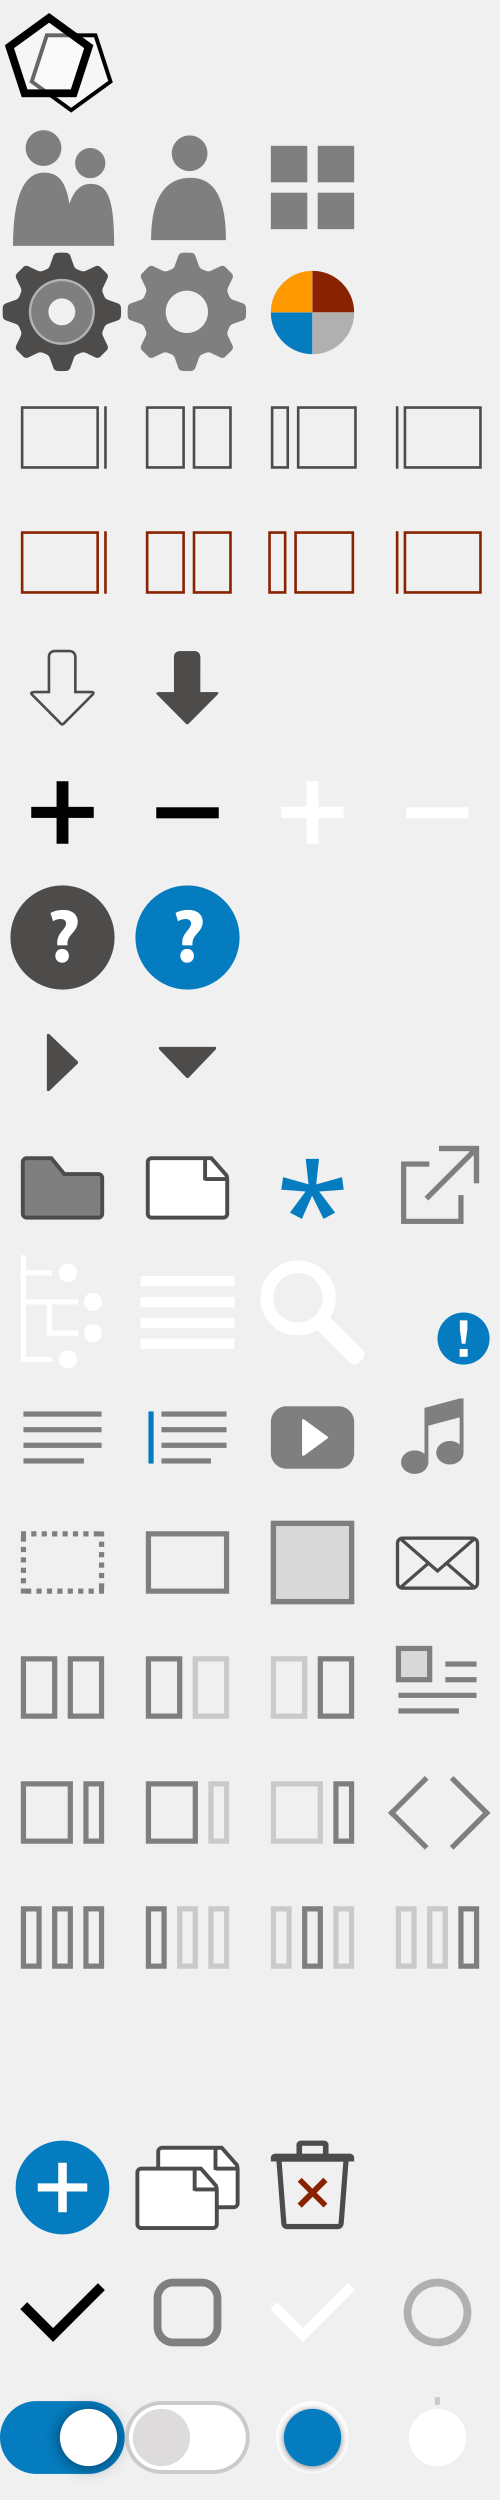
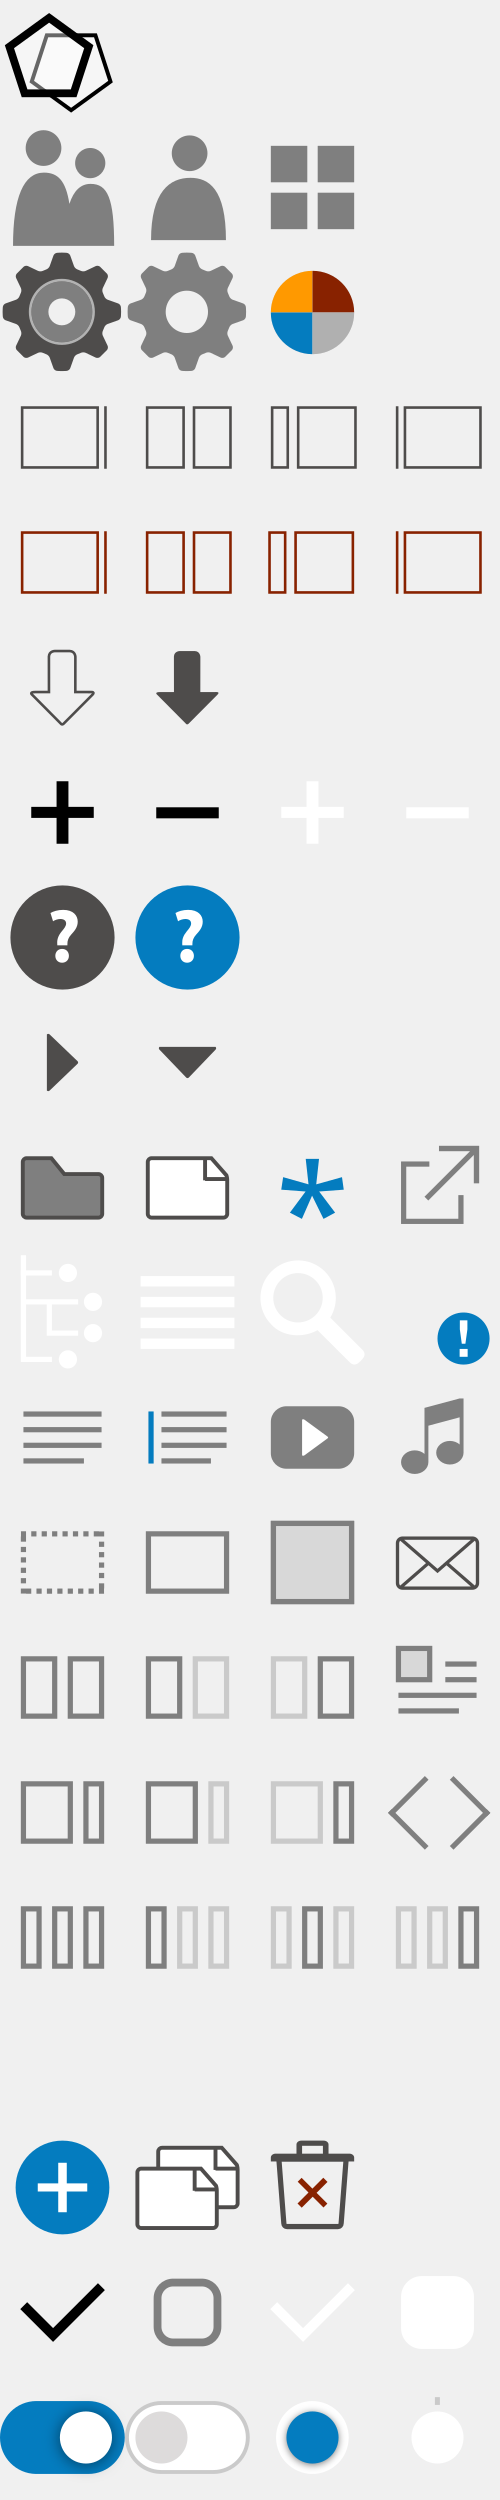
<svg xmlns="http://www.w3.org/2000/svg" xmlns:xlink="http://www.w3.org/1999/xlink" width="192" height="960" viewBox="0 0 192 960">
  <defs>
    <circle id="icon_sprite-b" cx="16" cy="16" r="16" />
    <path id="icon_sprite-a" d="M8,12 L40,12 L40,36 L8,36 L8,12 Z" />
    <mask id="icon_sprite-d" width="32" height="24" x="0" y="0" fill="#fff">
      <use xlink:href="#icon_sprite-a" />
    </mask>
-     <circle id="icon_sprite-f" cx="34" cy="24" r="11" />
-     <filter id="icon_sprite-e" width="184.1%" height="184.1%" x="-42%" y="-39.8%" filterUnits="objectBoundingBox">
+     <circle id="icon_sprite-f" cx="33" cy="24" r="10" />
+     <filter id="icon_sprite-e" width="192.5%" height="192.5%" x="-46.2%" y="-43.8%" filterUnits="objectBoundingBox">
      <feOffset dy=".5" in="SourceAlpha" result="shadowOffsetOuter1" />
      <feGaussianBlur in="shadowOffsetOuter1" result="shadowBlurOuter1" stdDeviation="3" />
      <feColorMatrix in="shadowBlurOuter1" values="0 0 0 0 0   0 0 0 0 0   0 0 0 0 0  0 0 0 0.5 0" />
    </filter>
-     <circle id="icon_sprite-h" cx="24" cy="24" r="11" />
-     <filter id="icon_sprite-g" width="143.2%" height="143.2%" x="-21.6%" y="-19.3%" filterUnits="objectBoundingBox">
+     <circle id="icon_sprite-h" cx="24" cy="24" r="10" />
+     <filter id="icon_sprite-g" width="147.5%" height="147.5%" x="-23.8%" y="-21.2%" filterUnits="objectBoundingBox">
      <feOffset dy=".5" in="SourceAlpha" result="shadowOffsetOuter1" />
      <feGaussianBlur in="shadowOffsetOuter1" result="shadowBlurOuter1" stdDeviation="1.5" />
      <feColorMatrix in="shadowBlurOuter1" values="0 0 0 0 0   0 0 0 0 0   0 0 0 0 0  0 0 0 0.5 0" />
    </filter>
  </defs>
  <g fill="none" fill-rule="evenodd">
    <g fill="#7F7F7F" fill-rule="nonzero" transform="translate(96 48)">
      <polygon points="22 22 8 22 8 8 22 8" />
      <polygon points="22 40 8 40 8 26 22 26" />
      <polygon points="40 22 26 22 26 8 40 8" />
      <polygon points="40 40 26 40 26 26 40 26" />
    </g>
    <path fill="#7F7F7F" fill-rule="nonzero" d="M34.647,20.432 C37.853,20.432 40.45,17.833 40.45,14.628 C40.45,11.424 37.853,8.825 34.647,8.825 C31.443,8.825 28.845,11.424 28.845,14.628 C28.844,17.833 31.443,20.432 34.647,20.432 Z M24.735,46.423 L5,46.423 C5,27.568 9.143,18.283 16.857,18.283 C22.174,18.283 25.251,21.27 26.65,30.285 C28.318,25.152 31.054,22.608 34.768,22.608 C41.297,22.608 43.836,27.927 43.837,46.423 L24.735,46.423 Z M16.713,15.712 C12.927,15.712 9.857,12.643 9.857,8.856 C9.857,5.07 12.927,2 16.713,2 C20.5,2 23.569,5.07 23.569,8.856 C23.569,12.643 20.5,15.712 16.713,15.712 Z" transform="translate(0 48)" />
    <path fill="#7F7F7F" fill-rule="nonzero" d="M24.811,17.712 C28.598,17.712 31.667,14.643 31.667,10.856 C31.667,7.07 28.598,4 24.811,4 C21.025,4 17.955,7.07 17.955,10.856 C17.955,14.643 21.025,17.712 24.811,17.712 Z M25.112,20.283 C17.283,20.283 10,25.362 10,44.217 L38.765,44.217 C38.765,24.609 32.245,20.283 25.112,20.283 Z" transform="translate(48 48)" />
    <g transform="translate(0 96)">
      <path fill="#4E4C4B" fill-rule="nonzero" d="M45.369,26.977 C45.888,26.793 46.356,26.194 46.41,25.647 C46.41,25.647 46.501,24.731 46.501,23.751 C46.501,22.771 46.41,21.855 46.41,21.855 C46.356,21.308 45.888,20.709 45.369,20.525 L41.331,19.088 C40.812,18.904 40.238,18.329 40.055,17.811 L39.479,16.418 C39.243,15.921 39.244,15.108 39.48,14.611 L41.318,10.745 C41.554,10.248 41.45,9.504 41.086,9.091 L38.41,6.415 C37.997,6.051 37.253,5.947 36.756,6.183 L32.89,8.021 C32.393,8.257 31.58,8.258 31.083,8.022 L29.689,7.446 C29.171,7.262 28.596,6.688 28.412,6.17 L26.975,2.131 C26.791,1.612 26.192,1.144 25.645,1.09 C25.645,1.09 24.73,1 23.75,1 C22.77,1 21.855,1.09 21.855,1.09 C21.308,1.144 20.709,1.612 20.525,2.131 L19.088,6.17 C18.904,6.689 18.329,7.263 17.811,7.447 L16.417,8.022 C15.92,8.258 15.107,8.257 14.61,8.021 L10.744,6.183 C10.247,5.947 9.503,6.051 9.09,6.415 L6.414,9.091 C6.05,9.504 5.946,10.248 6.182,10.745 L8.02,14.611 C8.256,15.108 8.257,15.921 8.021,16.418 L7.446,17.812 C7.262,18.33 6.688,18.905 6.169,19.089 L2.131,20.525 C1.612,20.709 1.144,21.308 1.09,21.855 C1.09,21.855 1,22.771 1,23.751 C1,24.731 1.09,25.647 1.09,25.647 C1.144,26.194 1.612,26.793 2.131,26.977 L6.169,28.413 C6.688,28.597 7.262,29.172 7.446,29.69 L8.021,31.084 C8.257,31.581 8.256,32.394 8.02,32.891 L6.182,36.757 C5.946,37.254 6.05,37.998 6.414,38.411 L9.09,41.087 C9.503,41.451 10.247,41.555 10.744,41.319 L14.61,39.481 C15.107,39.245 15.92,39.244 16.417,39.48 L17.811,40.055 C18.329,40.239 18.904,40.813 19.088,41.332 L20.525,45.371 C20.709,45.89 21.308,46.358 21.855,46.412 C21.855,46.412 22.77,46.502 23.75,46.502 C24.73,46.502 25.645,46.412 25.645,46.412 C26.192,46.358 26.791,45.89 26.975,45.371 L28.412,41.332 C28.596,40.813 29.171,40.239 29.689,40.055 L31.083,39.48 C31.58,39.244 32.393,39.245 32.89,39.481 L36.756,41.319 C37.253,41.555 37.997,41.451 38.41,41.087 L41.086,38.411 C41.45,37.998 41.554,37.254 41.318,36.757 L39.48,32.891 C39.244,32.394 39.243,31.581 39.479,31.084 L40.054,29.691 C40.238,29.173 40.812,28.598 41.331,28.414 L45.369,26.977 Z M23.751,30.001 C20.3,30.001 17.501,27.203 17.501,23.751 C17.501,20.299 20.299,17.501 23.751,17.501 C27.203,17.501 30.001,20.299 30.001,23.751 C30.001,27.203 27.203,30.001 23.751,30.001 Z" />
      <path fill="#7F7F7F" fill-rule="nonzero" d="M23.751,12.088 C17.31,12.088 12.088,17.31 12.088,23.751 C12.088,30.192 17.31,35.414 23.751,35.414 C30.192,35.414 35.413,30.192 35.413,23.751 C35.413,17.31 30.191,12.088 23.751,12.088 Z M23.751,28.918 C20.898,28.918 18.584,26.605 18.584,23.751 C18.584,20.897 20.897,18.584 23.751,18.584 C26.605,18.584 28.918,20.897 28.918,23.751 C28.918,26.605 26.605,28.918 23.751,28.918 Z" />
      <circle cx="23.751" cy="23.751" r="12.186" stroke="#B2B2B2" />
    </g>
    <path fill="#7F7F7F" fill-rule="nonzero" d="M45.369,26.977 C45.888,26.793 46.356,26.194 46.41,25.647 C46.41,25.647 46.501,24.731 46.501,23.751 C46.501,22.771 46.41,21.855 46.41,21.855 C46.356,21.308 45.888,20.709 45.369,20.525 L41.331,19.088 C40.812,18.904 40.238,18.329 40.055,17.811 L39.479,16.418 C39.243,15.921 39.244,15.108 39.48,14.611 L41.318,10.745 C41.554,10.248 41.45,9.504 41.086,9.091 L38.41,6.415 C37.997,6.051 37.253,5.947 36.756,6.183 L32.89,8.021 C32.393,8.257 31.58,8.258 31.083,8.022 L29.689,7.446 C29.171,7.262 28.596,6.688 28.412,6.17 L26.975,2.131 C26.791,1.612 26.192,1.144 25.645,1.09 C25.645,1.09 24.73,1 23.75,1 C22.77,1 21.855,1.09 21.855,1.09 C21.308,1.144 20.709,1.612 20.525,2.131 L19.088,6.17 C18.904,6.689 18.329,7.263 17.811,7.447 L16.417,8.022 C15.92,8.258 15.107,8.257 14.61,8.021 L10.744,6.183 C10.247,5.947 9.503,6.051 9.09,6.415 L6.414,9.091 C6.05,9.504 5.946,10.248 6.182,10.745 L8.02,14.611 C8.256,15.108 8.257,15.921 8.021,16.418 L7.446,17.812 C7.262,18.33 6.688,18.905 6.169,19.089 L2.131,20.525 C1.612,20.709 1.144,21.308 1.09,21.855 C1.09,21.855 1,22.771 1,23.751 C1,24.731 1.09,25.647 1.09,25.647 C1.144,26.194 1.612,26.793 2.131,26.977 L6.169,28.413 C6.688,28.597 7.262,29.172 7.446,29.69 L8.021,31.084 C8.257,31.581 8.256,32.394 8.02,32.891 L6.182,36.757 C5.946,37.254 6.05,37.998 6.414,38.411 L9.09,41.087 C9.503,41.451 10.247,41.555 10.744,41.319 L14.61,39.481 C15.107,39.245 15.92,39.244 16.417,39.48 L17.811,40.055 C18.329,40.239 18.904,40.813 19.088,41.332 L20.525,45.371 C20.709,45.89 21.308,46.358 21.855,46.412 C21.855,46.412 22.77,46.502 23.75,46.502 C24.73,46.502 25.645,46.412 25.645,46.412 C26.192,46.358 26.791,45.89 26.975,45.371 L28.412,41.332 C28.596,40.813 29.171,40.239 29.689,40.055 L31.083,39.48 C31.58,39.244 32.393,39.245 32.89,39.481 L36.756,41.319 C37.253,41.555 37.997,41.451 38.41,41.087 L41.086,38.411 C41.45,37.998 41.554,37.254 41.318,36.757 L39.48,32.891 C39.244,32.394 39.243,31.581 39.479,31.084 L40.054,29.691 C40.238,29.173 40.812,28.598 41.331,28.414 L45.369,26.977 Z M23.75,31.876 C19.263,31.876 15.625,28.239 15.625,23.751 C15.625,19.264 19.262,15.626 23.75,15.626 C28.237,15.626 31.875,19.264 31.875,23.751 C31.875,28.239 28.238,31.876 23.75,31.876 Z" transform="translate(48 96)" />
    <g transform="translate(104 104)">
      <mask id="icon_sprite-c" fill="#fff">
        <use xlink:href="#icon_sprite-b" />
      </mask>
      <use fill="#D8D8D8" xlink:href="#icon_sprite-b" />
      <g mask="url(#icon_sprite-c)">
        <g transform="translate(-8 -8)">
          <rect width="24" height="24" fill="#F90" />
          <rect width="24" height="24" y="24" fill="#047CBF" />
          <rect width="24" height="24" x="24" fill="#820" />
          <rect width="24" height="24" x="24" y="24" fill="#B0B0B0" />
        </g>
      </g>
    </g>
    <g fill="#4E4C4B" transform="translate(8 156)">
      <polygon fill-rule="nonzero" points="32 0 33 0 33 24 32 24" />
      <path fill-rule="nonzero" d="M29,1 L29,23 L1,23 L1,1 L29,1 L29,1 Z M30,0 L0,0 L0,24 L30,24 L30,0 L30,0 Z" />
    </g>
    <g fill="#4E4C4B" transform="translate(56 156)">
      <path fill-rule="nonzero" d="M14 1L14 23 1 23 1 1 14 1 14 1zM15 0L0 0 0 24 15 24 15 0 15 0zM32 1L32 23 19 23 19 1 32 1 32 1zM33 0L18 0 18 24 33 24 33 0 33 0z" />
    </g>
    <g fill="#4E4C4B" transform="translate(104 156)">
      <path fill-rule="nonzero" d="M6 1L6 23 1 23 1 1 6 1 6 1zM7 0L0 0 0 24 7 24 7 0 7 0zM32 1L32 23 11 23 11 1 32 1 32 1zM33 0L10 0 10 24 33 24 33 0 33 0z" />
    </g>
    <g fill="#4E4C4B" transform="translate(152 156)">
      <path fill-rule="nonzero" d="M32,1 L32,23 L4,23 L4,1 L32,1 L32,1 Z M33,0 L3,0 L3,24 L33,24 L33,0 L33,0 Z" />
      <rect width="1" height="24" fill-rule="nonzero" />
    </g>
    <g fill="#820" transform="translate(8 204)">
      <polygon fill-rule="nonzero" points="32 0 33 0 33 24 32 24" />
      <path fill-rule="nonzero" d="M29,23 L1,23 L1,1 L29,1 L29,23 Z M0,0 L0,24 L30,24 L30,0 L0,0 Z" />
    </g>
    <g fill="#820" transform="translate(56 204)">
      <path fill-rule="nonzero" d="M14 1L14 23 1 23 1 1 14 1 14 1zM15 0L0 0 0 24 15 24 15 0 15 0zM32 1L32 23 19 23 19 1 32 1 32 1zM33 0L18 0 18 24 33 24 33 0 33 0z" />
    </g>
    <g fill="#820" transform="translate(103 204)">
      <path fill-rule="nonzero" d="M6 1L6 23 1 23 1 1 6 1 6 1zM7 0L0 0 0 24 7 24 7 0 7 0zM32 1L32 23 11 23 11 1 32 1 32 1zM33 0L10 0 10 24 33 24 33 0 33 0z" />
    </g>
    <g fill="#820" transform="translate(152 204)">
      <path fill-rule="nonzero" d="M32,1 L32,23 L4,23 L4,1 L32,1 L32,1 Z M33,0 L3,0 L3,24 L33,24 L33,0 L33,0 Z" />
      <rect width="1" height="24" fill-rule="nonzero" />
    </g>
    <path stroke="#4E4C4B" d="M34.518,25.753 C34.518,25.753 36.747,25.486 35.567,26.697 L24.534,37.792 C24.534,37.792 23.868,38.65 23.265,37.775 L12.299,26.73 C12.299,26.73 11.124,25.751 13.434,25.751 L18.801,25.751 L18.785,12.105 C18.891,9.996 21.057,10 21.057,10 L26.761,10.002 C28.906,10.072 28.941,12.252 28.941,12.252 L28.925,25.752 L34.518,25.753 L34.518,25.753 L34.518,25.753 Z" transform="translate(0 240)" />
    <path fill="#4E4C4B" fill-rule="nonzero" d="M34.516,25.753 C34.516,25.753 36.745,25.486 35.565,26.697 L24.532,37.792 C24.532,37.792 23.866,38.65 23.263,37.775 L12.298,26.73 C12.298,26.73 11.124,25.751 13.433,25.751 L18.8,25.751 L18.784,12.104 C18.89,10 21.056,10 21.056,10 L26.76,10.003 C28.905,10.073 28.94,12.253 28.94,12.253 L28.924,25.753 L34.516,25.753 Z" transform="translate(48 240)" />
    <polygon fill="#000" fill-rule="nonzero" points="26.278 12 26.278 21.835 36 21.835 36 26.075 26.278 26.075 26.278 36 21.721 36 21.721 26.075 12 26.075 12 21.835 21.722 21.835 21.722 12" transform="translate(0 288)" />
    <polygon fill="#000" fill-rule="nonzero" points="12 26.24 12 22 36 22 36 26.24" transform="translate(48 288)" />
    <g transform="translate(4 340)">
      <circle cx="20" cy="20" r="20" fill="#4E4C4B" fill-rule="nonzero" />
      <path fill="#FFF" fill-rule="nonzero" d="M18.002,23.007 L17.973,22.248 C17.885,20.762 18.381,19.245 19.693,17.67 C20.626,16.563 21.384,15.629 21.384,14.639 C21.384,13.618 20.713,12.948 19.256,12.889 C18.294,12.889 17.127,13.239 16.369,13.764 L15.377,10.584 C16.427,9.973 18.177,9.389 20.247,9.389 C24.096,9.389 25.846,11.518 25.846,13.938 C25.846,16.155 24.476,17.612 23.368,18.837 C22.289,20.032 21.851,21.17 21.88,22.483 L21.88,23.007 L18.002,23.007 L18.002,23.007 Z M17.244,27.031 C17.244,25.486 18.323,24.377 19.839,24.377 C21.414,24.377 22.435,25.486 22.464,27.031 C22.464,28.548 21.414,29.685 19.839,29.685 C18.294,29.686 17.244,28.548 17.244,27.031 Z" />
    </g>
    <g transform="translate(52 340)">
      <circle cx="20" cy="20" r="20" fill="#047CBF" fill-rule="nonzero" />
      <path fill="#FFF" fill-rule="nonzero" d="M18.003,23.007 L17.974,22.248 C17.886,20.762 18.382,19.245 19.694,17.67 C20.627,16.563 21.385,15.629 21.385,14.639 C21.385,13.618 20.714,12.948 19.257,12.889 C18.295,12.889 17.128,13.239 16.37,13.764 L15.378,10.584 C16.428,9.973 18.178,9.389 20.248,9.389 C24.097,9.389 25.847,11.518 25.847,13.938 C25.847,16.155 24.477,17.612 23.369,18.837 C22.29,20.032 21.852,21.17 21.881,22.483 L21.881,23.007 L18.003,23.007 L18.003,23.007 Z M17.245,27.031 C17.245,25.486 18.324,24.377 19.84,24.377 C21.415,24.377 22.436,25.486 22.465,27.031 C22.465,28.548 21.415,29.685 19.84,29.685 C18.294,29.686 17.245,28.548 17.245,27.031 Z" />
    </g>
    <path fill="#4E4C4B" fill-rule="nonzero" d="M18,13.22 C18.154,13.073 18.329,13 18.529,13 C18.728,13 18.904,13.073 19.058,13.22 L29.77,23.489 C29.924,23.641 30,23.808 30,23.998 C30,24.187 29.924,24.359 29.77,24.505 L19.058,34.779 C18.904,34.927 18.728,35 18.529,35 C18.329,35 18.154,34.927 18,34.779 L18,13.22 L18,13.22 Z" transform="translate(0 384)" />
    <path fill="#4E4C4B" fill-rule="nonzero" d="M34.78,18 C34.927,18.154 35,18.33 35,18.529 C35,18.729 34.927,18.904 34.78,19.058 L24.508,29.769 C24.36,29.923 24.191,30 24,30 C23.809,30 23.64,29.923 23.493,29.769 L13.221,19.058 C13.073,18.904 13,18.729 13,18.529 C13,18.33 13.073,18.154 13.221,18 L34.78,18 Z" transform="translate(48 384)" />
    <path fill="#7F7F7F" fill-rule="nonzero" stroke="#4E4C4B" stroke-width="1.5" d="M11.722,0.75 L2.21,0.75 C1.402,0.75 0.75,1.399 0.75,2.201 L0.75,22.119 C0.75,22.917 1.404,23.57 2.199,23.57 L29.801,23.57 C30.601,23.57 31.25,22.919 31.25,22.115 L31.25,8.298 C31.25,7.494 30.596,6.843 29.787,6.843 L16.679,6.843 L11.722,0.75 Z" transform="translate(8 444)" />
    <g fill="#7F7F7F" transform="translate(9 542)">
      <rect width="30" height="2" />
      <rect width="30" height="2" y="6" />
      <rect width="30" height="2" y="12" />
      <rect width="23.226" height="2" y="18" />
    </g>
    <use stroke="#7F7F7F" stroke-dasharray="2 2 2 2" stroke-width="4" mask="url(#icon_sprite-d)" transform="translate(0 576)" xlink:href="#icon_sprite-a" />
    <rect width="30" height="22" x="9" y="13" stroke="#7F7F7F" stroke-width="2" transform="translate(48 576)" />
    <g stroke="#4E4C4B" transform="translate(56 444)">
      <path fill="#FFF" fill-rule="nonzero" stroke-width="1.5" d="M30.947,7.335 L25.162,0.75 L2.21,0.75 C1.402,0.75 0.75,1.399 0.75,2.201 L0.75,22.119 C0.75,22.917 1.404,23.57 2.199,23.57 L29.801,23.57 C30.601,23.57 31.25,22.919 31.25,22.115 L31.25,10.79 C31.25,9.891 31.25,9.891 31.25,9.449 C31.25,9.181 31.25,9.181 31.25,9.15 C31.25,8.683 31.184,8.215 31.074,7.771 C31.028,7.588 30.983,7.439 30.947,7.335 Z" />
      <path stroke-linecap="square" stroke-width="1.5" d="M22.75 1.5L22.75 8.5M23.5 8.75L30.5 8.75" />
    </g>
    <g transform="translate(57 542)">
      <rect width="2" height="20" fill="#047CBF" />
      <rect width="25" height="2" x="5" fill="#7F7F7F" />
      <rect width="25" height="2" x="5" y="6" fill="#7F7F7F" />
      <rect width="25" height="2" x="5" y="12" fill="#7F7F7F" />
      <rect width="19" height="2" x="5" y="18" fill="#7F7F7F" />
    </g>
    <polygon fill="#047CBF" points="26.505 13 25.433 22.794 35.327 20.028 36 24.838 26.555 25.536 32.685 33.66 28.224 36.053 23.838 27.131 19.925 36.053 15.315 33.66 21.346 25.536 12 24.838 12.723 20.028 22.467 22.794 21.396 13" transform="translate(96 432)" />
    <g transform="translate(96 528)">
      <path fill="#7F7F7F" d="M14,12 C17.333,12 20.667,12 24,12 C27.333,12 30.667,12 34,12 L34,12 C37.314,12 40,14.686 40,18 C40,20 40,22 40,24 C40,26 40,28 40,30 L40,30 C40,33.314 37.314,36 34,36 C30.799,36 27.599,36 24.398,36 C20.932,36 17.466,36 14,36 L14,36 C10.686,36 8,33.314 8,30 C8,28 8,26 8,24 C8,22 8,20 8,18 L8,18 C8,14.686 10.686,12 14,12 Z" />
      <path fill="#FFF" fill-rule="nonzero" d="M20,17.14 C20.128,17.047 20.275,17 20.441,17 C20.607,17 20.753,17.047 20.881,17.14 L29.808,23.675 C29.936,23.771 30,23.878 30,23.999 C30,24.119 29.936,24.229 29.808,24.322 L20.881,30.86 C20.754,30.953 20.607,31 20.441,31 C20.275,31 20.128,30.953 20,30.86 L20,17.14 L20,17.14 Z" />
    </g>
    <g fill="#7F7F7F" transform="translate(144 432)">
      <polygon fill-rule="nonzero" points="12 16 32 16 32 36 23.124 36 23.124 38 34 38 34 14 10 14 10 25.077 12 25.077" transform="rotate(180 22 26)" />
      <path d="M18.943,3.512 L2.182,20.273 L1.455,21 L-1.0658141e-14,19.545 L0.727,18.818 L17.488,2.057 L6.598,2.057 L5.57,2.057 L5.57,0 L6.598,1.94153754e-15 L19.971,1.14208091e-16 L21,0 L21,2.057 L21,13.373 L21,14.402 L18.943,14.402 L18.943,13.373 L18.943,3.512 Z" transform="translate(19 8)" />
    </g>
    <path fill="#7F7F7F" fill-rule="nonzero" d="M32.5,9 L34,9 L34,29.844 C34,32.346 31.649,34.375 28.75,34.375 C25.851,34.375 23.5,32.346 23.5,29.844 C23.5,27.341 25.851,25.312 28.75,25.312 C30.219,25.312 31.547,25.834 32.5,26.673 L32.5,16.25 L20.5,19.472 L20.5,33.469 C20.5,35.971 18.149,38 15.25,38 C12.351,38 10,35.971 10,33.469 C10,30.966 12.351,28.938 15.25,28.938 C16.719,28.938 18.047,29.459 19,30.298 L19,12.625 L32.5,9 Z" transform="translate(144 528)" />
    <g transform="translate(0 480)">
      <path stroke="#FFF" stroke-linecap="square" stroke-width="2" d="M9 3L9 42.001M18.935 19.916L18.935 31.918M18.935 42.001L9 42.001M18.935 19.916L9 19.916M29 19.916L19.066 19.916M29 31.918L19.066 31.918" />
      <circle cx="35.705" cy="19.916" r="3.5" fill="#FFF" fill-rule="nonzero" />
      <circle cx="35.705" cy="31.918" r="3.5" fill="#FFF" fill-rule="nonzero" />
      <circle cx="26.08" cy="42.001" r="3.5" fill="#FFF" fill-rule="nonzero" />
      <path stroke="#FFF" stroke-linecap="square" stroke-width="2" d="M18.935,8.81 L9,8.81" />
      <circle cx="26.08" cy="8.81" r="3.5" fill="#FFF" fill-rule="nonzero" />
    </g>
    <g fill="#FFF" fill-rule="nonzero" transform="translate(48 480)">
      <rect width="36" height="4" x="6" y="10" />
      <rect width="36" height="4" x="6" y="18" />
      <rect width="36" height="4" x="6" y="26" />
      <rect width="36" height="4" x="6" y="34" />
    </g>
    <g transform="translate(168 504)">
      <circle cx="10" cy="10" r="10" fill="#047CBF" />
      <path fill="#FFF" d="M8.5,13.98 L11.578,13.98 L11.578,17 L8.5,17 L8.5,13.98 Z M11.48,6.456 L10.716,12 L9.324,12 L8.578,6.456 L8.578,3 L11.48,3 L11.48,6.456 Z" />
    </g>
    <path fill="#FFF" fill-rule="nonzero" d="M43.113,38.254 L30.818,25.988 C34.242,20.425 33.55,13.05 28.719,8.232 C23.066,2.589 13.895,2.589 8.241,8.232 C2.586,13.873 2.586,23.023 8.241,28.667 C12.536,33.386 20.442,33.898 25.929,30.777 L38.265,43.088 C40.044,44.862 41.404,43.693 42.519,42.583 C43.633,41.472 44.889,40.031 43.113,38.254 Z M25.148,25.047 C21.439,28.744 15.425,28.744 11.717,25.047 C8.008,21.346 8.008,15.346 11.717,11.646 C15.425,7.945 21.439,7.945 25.148,11.646 C28.857,15.346 28.857,21.346 25.148,25.047 Z" transform="translate(96 480)" />
    <g stroke="#7F7F7F" stroke-width="2" transform="translate(0 624)">
      <rect width="12" height="22" x="9" y="13" />
      <rect width="12" height="22" x="27" y="13" />
    </g>
    <g stroke-width="2" transform="translate(48 624)">
      <rect width="12" height="22" x="9" y="13" stroke="#7F7F7F" />
      <rect width="12" height="22" x="27" y="13" stroke="#CACACA" />
    </g>
    <g stroke-width="2" transform="translate(96 624)">
      <rect width="12" height="22" x="9" y="13" stroke="#CACACA" />
      <rect width="12" height="22" x="27" y="13" stroke="#7F7F7F" />
    </g>
    <g stroke="#7F7F7F" stroke-width="2" transform="translate(0 672)">
      <rect width="18" height="22" x="9" y="13" />
      <rect width="6" height="22" x="33" y="13" />
    </g>
    <g stroke-width="2" transform="translate(48 672)">
      <rect width="18" height="22" x="9" y="13" stroke="#7F7F7F" />
      <rect width="6" height="22" x="33" y="13" stroke="#CACACA" />
    </g>
    <g stroke-width="2" transform="translate(96 672)">
      <rect width="18" height="22" x="9" y="13" stroke="#CACACA" />
      <rect width="6" height="22" x="33" y="13" stroke="#7F7F7F" />
    </g>
    <g stroke="#7F7F7F" stroke-width="2" transform="translate(0 720)">
      <rect width="6" height="22" x="33" y="13" />
      <rect width="6" height="22" x="9" y="13" />
      <rect width="6" height="22" x="21" y="13" />
    </g>
    <g stroke-width="2" transform="translate(48 720)">
      <rect width="6" height="22" x="33" y="13" stroke="#CACACA" />
      <rect width="6" height="22" x="9" y="13" stroke="#7F7F7F" />
      <rect width="6" height="22" x="21" y="13" stroke="#CACACA" />
    </g>
    <g stroke-width="2" transform="translate(96 720)">
      <rect width="6" height="22" x="33" y="13" stroke="#CACACA" />
      <rect width="6" height="22" x="9" y="13" stroke="#CACACA" />
      <rect width="6" height="22" x="21" y="13" stroke="#7F7F7F" />
    </g>
    <g stroke-width="2" transform="translate(144 720)">
      <rect width="6" height="22" x="33" y="13" stroke="#7F7F7F" />
      <rect width="6" height="22" x="9" y="13" stroke="#CACACA" />
      <rect width="6" height="22" x="21" y="13" stroke="#CACACA" />
    </g>
    <path fill="#4E4C4B" fill-rule="nonzero" d="M1.683,1.631 L11.584,10.24 L1.681,18.851 C1.433,18.616 1.28,18.282 1.28,17.911 L1.28,2.569 C1.28,2.199 1.435,1.865 1.683,1.631 L1.683,1.631 Z M30.319,1.629 C30.567,1.864 30.72,2.198 30.72,2.569 L30.72,17.911 C30.72,18.281 30.565,18.615 30.317,18.849 L20.416,10.24 L30.319,1.629 L30.319,1.629 Z M19.458,11.073 L28.8,19.2 L3.2,19.2 L12.542,11.073 L16,14.08 L19.458,11.073 Z M2.565,0 C1.148,0 0,1.145 0,2.552 L0,17.928 C0,19.337 1.139,20.48 2.565,20.48 L29.435,20.48 C30.852,20.48 32,19.335 32,17.928 L32,2.552 C32,1.143 30.861,2.27373675e-15 29.435,2.27373675e-15 L2.565,0 Z M16,12.416 L3.2,1.28 L28.8,1.28 L16,12.416 Z" transform="translate(152 590)" />
    <g fill="#D8D8D8" stroke="#7F7F7F" stroke-width="2" transform="translate(96 576)">
      <rect width="30" height="30" x="9" y="9" />
      <rect width="30" height="30" x="9" y="9" />
    </g>
    <g transform="translate(144 624)">
      <g fill="#7F7F7F" transform="translate(9 14)">
        <rect width="12" height="2" x="18" />
        <rect width="12" height="2" x="18" y="6" />
        <rect width="30" height="2" y="12" />
        <rect width="23.226" height="2" y="18" />
      </g>
      <rect width="12" height="12" x="9" y="9" fill="#D8D8D8" stroke="#7F7F7F" stroke-width="2" />
    </g>
    <polygon fill="#FFF" fill-rule="nonzero" points="12 26.24 12 22 36 22 36 26.24" transform="translate(144 288)" />
    <polygon fill="#FFF" fill-rule="nonzero" points="26.278 12 26.278 21.835 36 21.835 36 26.075 26.278 26.075 26.278 36 21.721 36 21.721 26.075 12 26.075 12 21.835 21.722 21.835 21.722 12" transform="translate(96 288)" />
    <g transform="translate(0 816)">
      <circle cx="24" cy="24" r="18" fill="#047CBF" />
      <polygon fill="#FFF" fill-rule="nonzero" stroke="#FFF" points="25.139 15 25.139 22.918 33 22.918 33 25.038 25.139 25.038 25.139 33 22.86 33 22.86 25.038 15 25.038 15 22.918 22.861 22.918 22.861 15" />
    </g>
    <g stroke="#4E4C4B" transform="translate(48 816)">
      <g transform="translate(12 8)">
        <path fill="#FFF" fill-rule="nonzero" stroke-width="1.5" d="M30.947,7.335 L25.162,0.75 L2.21,0.75 C1.402,0.75 0.75,1.399 0.75,2.201 L0.75,22.119 C0.75,22.917 1.404,23.57 2.199,23.57 L29.801,23.57 C30.601,23.57 31.25,22.919 31.25,22.115 L31.25,10.79 C31.25,9.891 31.25,9.891 31.25,9.449 C31.25,9.181 31.25,9.181 31.25,9.15 C31.25,8.683 31.184,8.215 31.074,7.771 C31.028,7.588 30.983,7.439 30.947,7.335 Z" />
        <path stroke-linecap="square" stroke-width="1.5" d="M22.75 1.5L22.75 8.5M23.5 8.75L30.5 8.75" />
      </g>
      <g transform="translate(4 16)">
        <path fill="#FFF" fill-rule="nonzero" stroke-width="1.5" d="M30.947,7.335 L25.162,0.75 L2.21,0.75 C1.402,0.75 0.75,1.399 0.75,2.201 L0.75,22.119 C0.75,22.917 1.404,23.57 2.199,23.57 L29.801,23.57 C30.601,23.57 31.25,22.919 31.25,22.115 L31.25,10.79 C31.25,9.891 31.25,9.891 31.25,9.449 C31.25,9.181 31.25,9.181 31.25,9.15 C31.25,8.683 31.184,8.215 31.074,7.771 C31.028,7.588 30.983,7.439 30.947,7.335 Z" />
        <path stroke-linecap="square" stroke-width="1.5" d="M22.75 1.5L22.75 8.5M23.5 8.75L30.5 8.75" />
      </g>
    </g>
    <g transform="translate(96 816)">
      <g transform="translate(8 6)">
        <path stroke="#4E4C4B" stroke-width="2" d="M3.08,7 L5,31.818 C5,32.466 5.534,33 6.182,33 L25.818,33 C26.466,33 27,32.466 27.003,31.741 L28.92,7 L3.08,7 Z" />
        <path fill="#4E4C4B" fill-rule="nonzero" d="M30.154,5 C31.169,5 32,5.675 32,6.5 L32,8 L0,8 L0,6.5 C0,5.675 0.831,5 1.846,5 L9.846,5 L9.846,1.5 C9.846,0.675 10.677,0 11.692,0 L20.308,0 C21.323,0 22.154,0.675 22.154,1.5 L22.154,5 L30.154,5 Z M12,2 L12,5 L20,5 L20,2 L12,2 Z" />
      </g>
      <polygon fill="#820" fill-rule="nonzero" points="25.139 19 25.139 24.918 31 24.918 31 27.038 25.139 27.038 25.139 33 22.86 33 22.86 27.038 17 27.038 17 24.918 22.861 24.918 22.861 19" transform="rotate(45 24 26)" />
    </g>
    <g stroke="#000">
      <path fill="#FCFCFC" fill-opacity=".5" stroke-width="1.5" d="M28.257,10.832 L13.138,21.816 L18.913,39.588 L37.6,39.588 L43.375,21.816 L28.257,10.832 Z" transform="rotate(36 28.257 25.121)" />
      <path fill="#FFF" fill-opacity=".4" stroke-width="3" d="M18.857,6.854 L3.62,17.924 L9.44,35.836 L28.273,35.836 L34.093,17.924 L18.857,6.854 Z" />
    </g>
    <path fill="#000" d="M40.264,15.402 L20.377,35.289 L17.725,32.637 L37.612,12.75 L40.264,15.402 Z M10.433,20.042 L20.377,29.986 L17.725,32.637 L7.781,22.694 L10.433,20.042 Z" transform="translate(0 864)" />
    <path fill="#FFF" d="M40.264,15.402 L20.377,35.289 L17.725,32.637 L37.612,12.75 L40.264,15.402 Z M10.433,20.042 L20.377,29.986 L17.725,32.637 L7.781,22.694 L10.433,20.042 Z" transform="translate(96 864)" />
-     <rect width="23" height="23" x="12.5" y="12.5" stroke="#B0B0B0" stroke-width="3" rx="11.5" transform="translate(144 864)" />
+     <rect width="28" height="28" x="10" y="10" fill="#FFF" rx="8" transform="translate(144 864)" />
    <rect width="23" height="23" x="12.5" y="12.5" stroke="#7F7F7F" stroke-width="3" rx="6" transform="translate(48 864)" />
    <g transform="translate(0 912)">
      <path fill="#047CBF" d="M0,24 C0,16.268 6.268,10 14,10 C14.602,10 33.307,10 33.909,10 C41.641,10 47.909,16.268 47.909,24 C47.909,31.732 41.641,38 33.909,38 L13.816,38 C6.169,37.9 0,31.671 0,24 Z" />
      <use fill="#000" filter="url(#icon_sprite-e)" xlink:href="#icon_sprite-f" />
      <use fill="#FFF" xlink:href="#icon_sprite-f" />
    </g>
    <g transform="translate(48 912)">
      <path fill="#FFF" stroke="#CACACA" stroke-width="1.5" d="M0.75,24 C0.75,31.253 6.582,37.156 13.816,37.25 L33.909,37.25 C41.227,37.25 47.159,31.318 47.159,24 C47.159,16.682 41.227,10.75 33.909,10.75 C33.118,10.75 33.118,10.75 30.629,10.75 C27.575,10.75 27.575,10.75 23.955,10.75 C20.335,10.75 20.335,10.75 17.28,10.75 C14.792,10.75 14.792,10.75 14,10.75 C6.682,10.75 0.75,16.682 0.75,24 Z" />
-       <circle cx="14" cy="24" r="11" fill="#DDDBDB" />
+       <circle cx="14" cy="24" r="10" fill="#DDDBDB" />
    </g>
    <g fill="#7F7F7F" transform="translate(144 672)">
      <g transform="rotate(45 -2.5 28.107)">
        <rect width="20" height="2" x="-9" y="9" transform="rotate(90 1 10)" />
        <rect width="20" height="2" y="18" />
      </g>
      <g transform="scale(-1 1) rotate(45 -27.142 -31.385)">
        <rect width="20" height="2" x="-9" y="9" transform="rotate(90 1 10)" />
        <rect width="20" height="2" y="18" />
      </g>
    </g>
    <g transform="translate(96 912)">
      <path fill="#FFF" d="M10,24 C10,16.268 16.268,10 24,10 C24.602,10 23.307,10 23.909,10 C31.641,10 37.909,16.268 37.909,24 C37.909,31.732 31.641,38 23.909,38 L23.816,38 C16.169,37.9 10,31.671 10,24 Z" />
      <use fill="#000" filter="url(#icon_sprite-g)" xlink:href="#icon_sprite-h" />
      <use fill="#047CBF" xlink:href="#icon_sprite-h" />
    </g>
    <g fill="#FFF" transform="translate(144 912)">
      <path stroke="#CACACA" stroke-width="1.5" d="M23.955,10.75 C23.97,10.75 23.985,10.75 24,10.75 L24.164,10.75 L24.164,9.25 L23.745,9.25 C23.745,10.75 23.745,10.75 23.745,10.75 L23.909,10.75 C23.924,10.75 23.939,10.75 23.955,10.75 Z" />
-       <circle cx="24" cy="24" r="11" />
+       <circle cx="24" cy="24" r="10" />
    </g>
  </g>
</svg>
